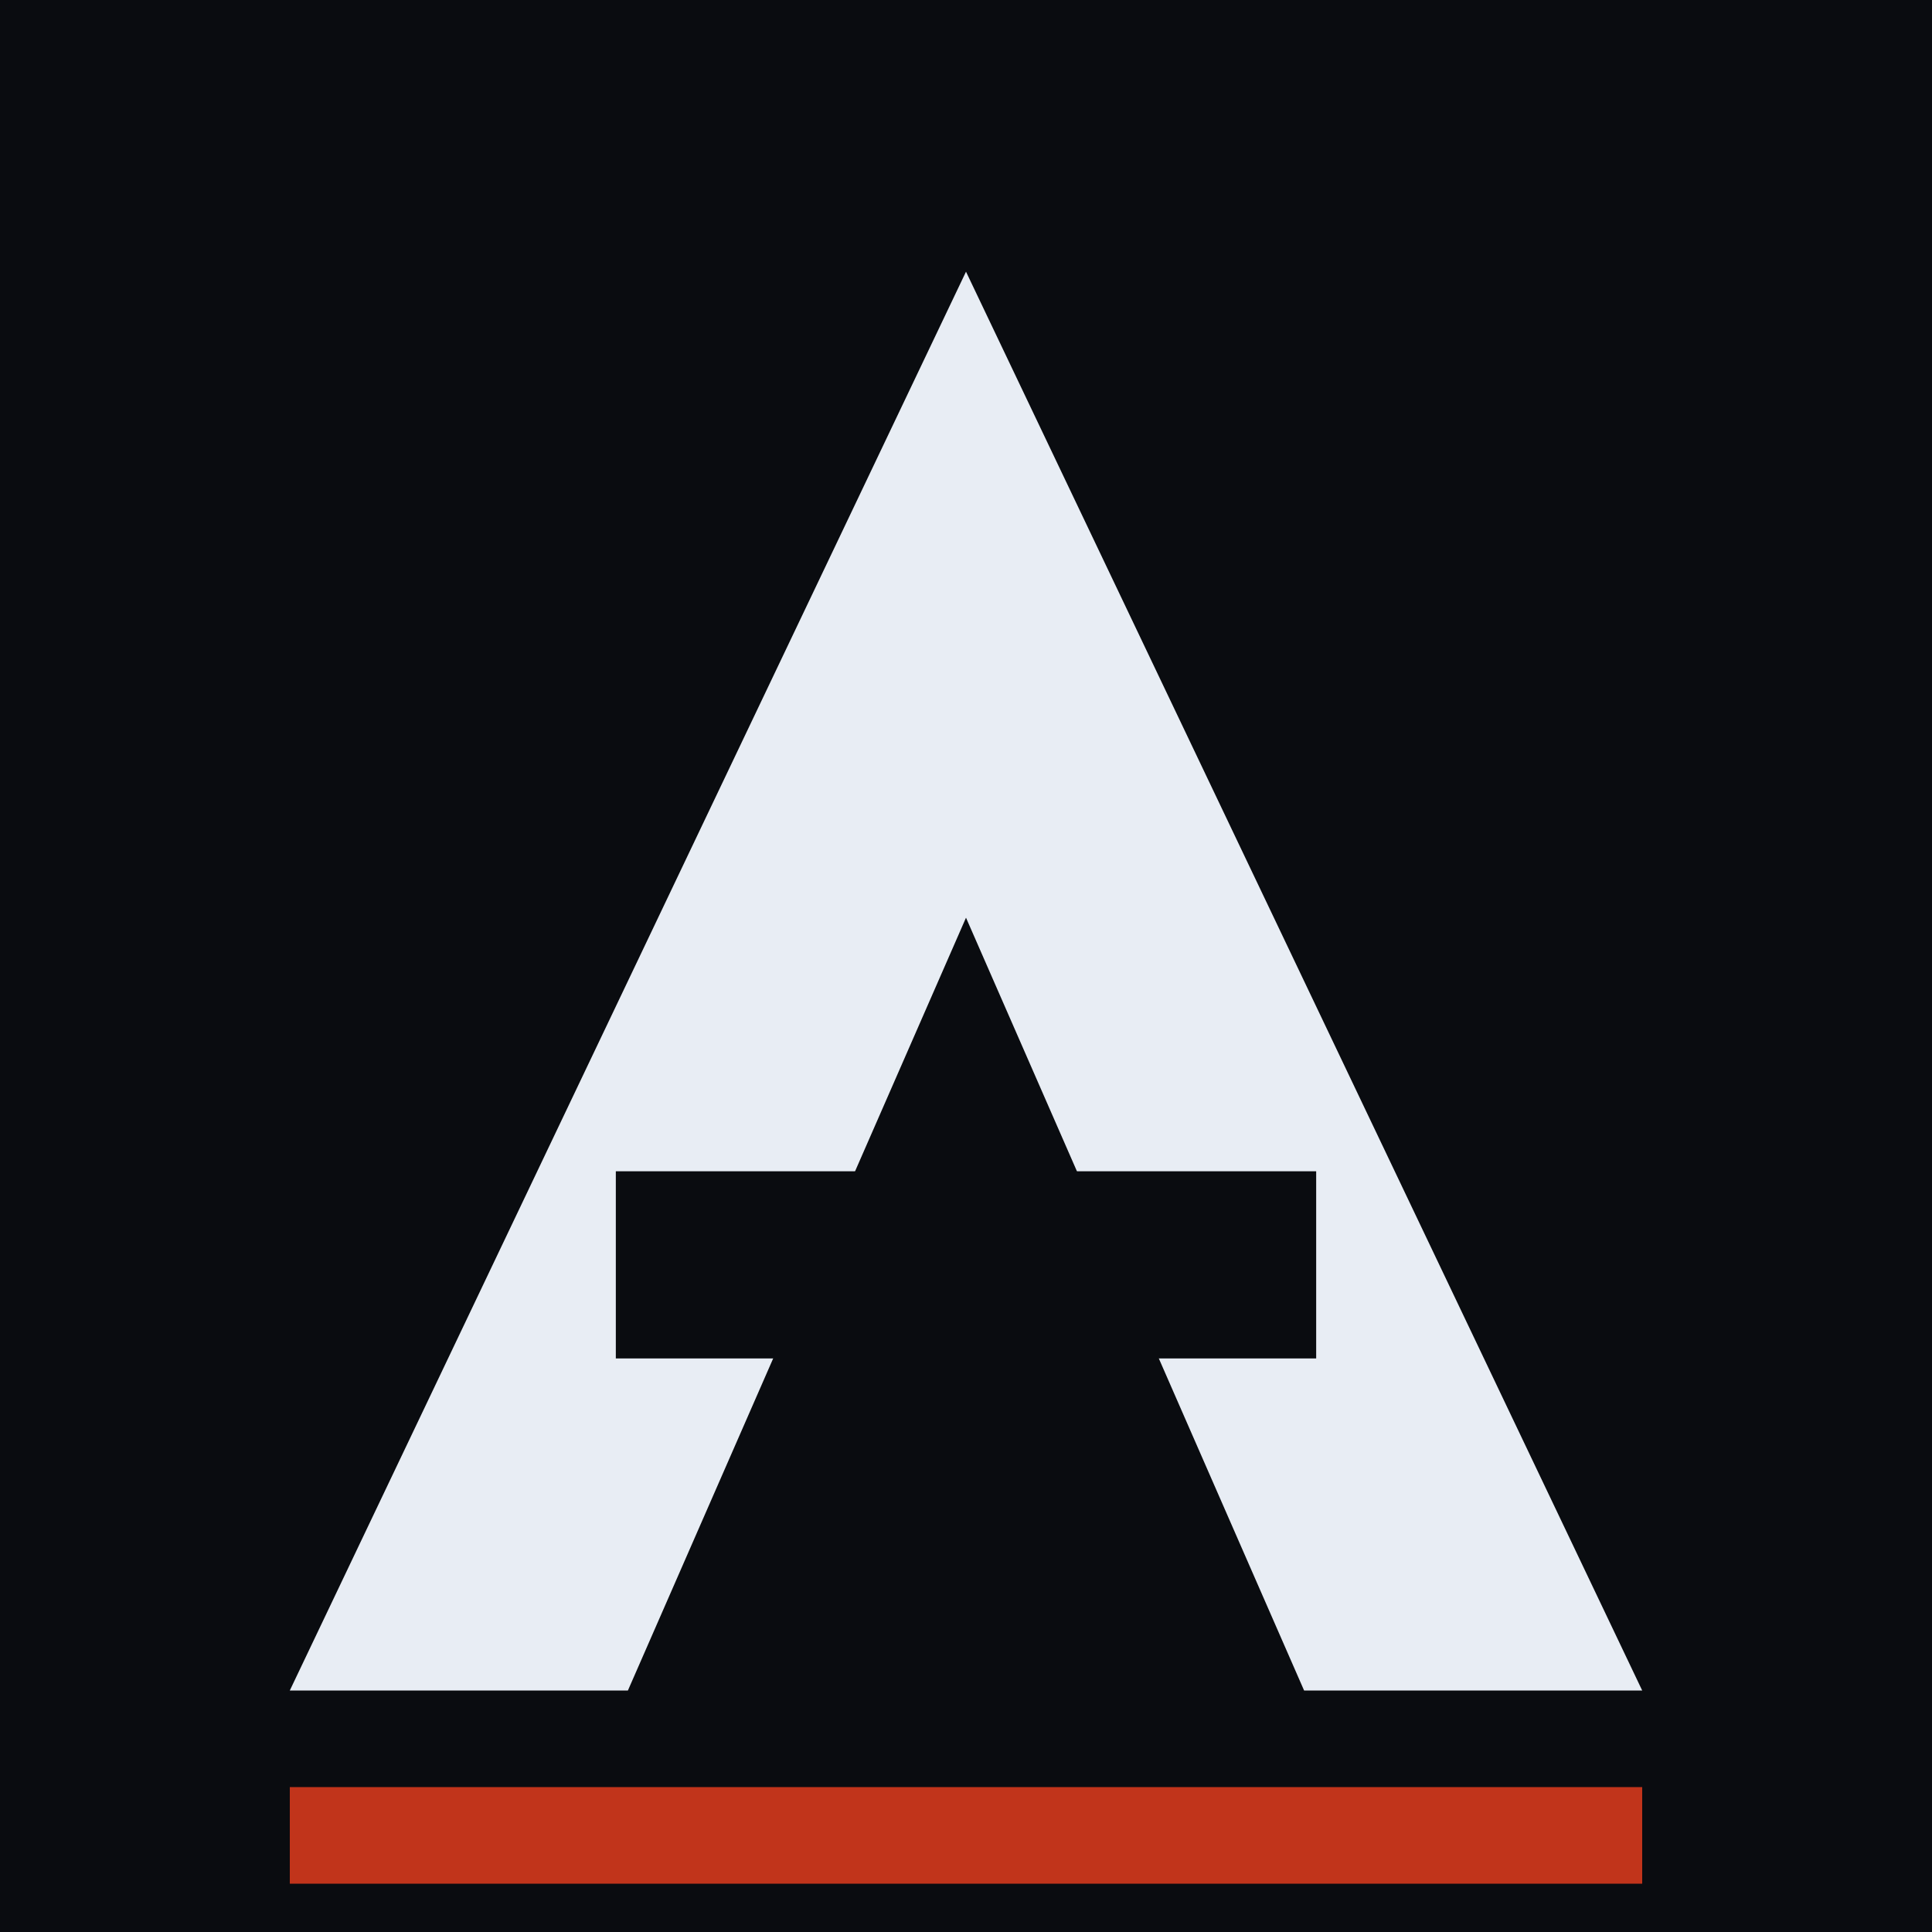
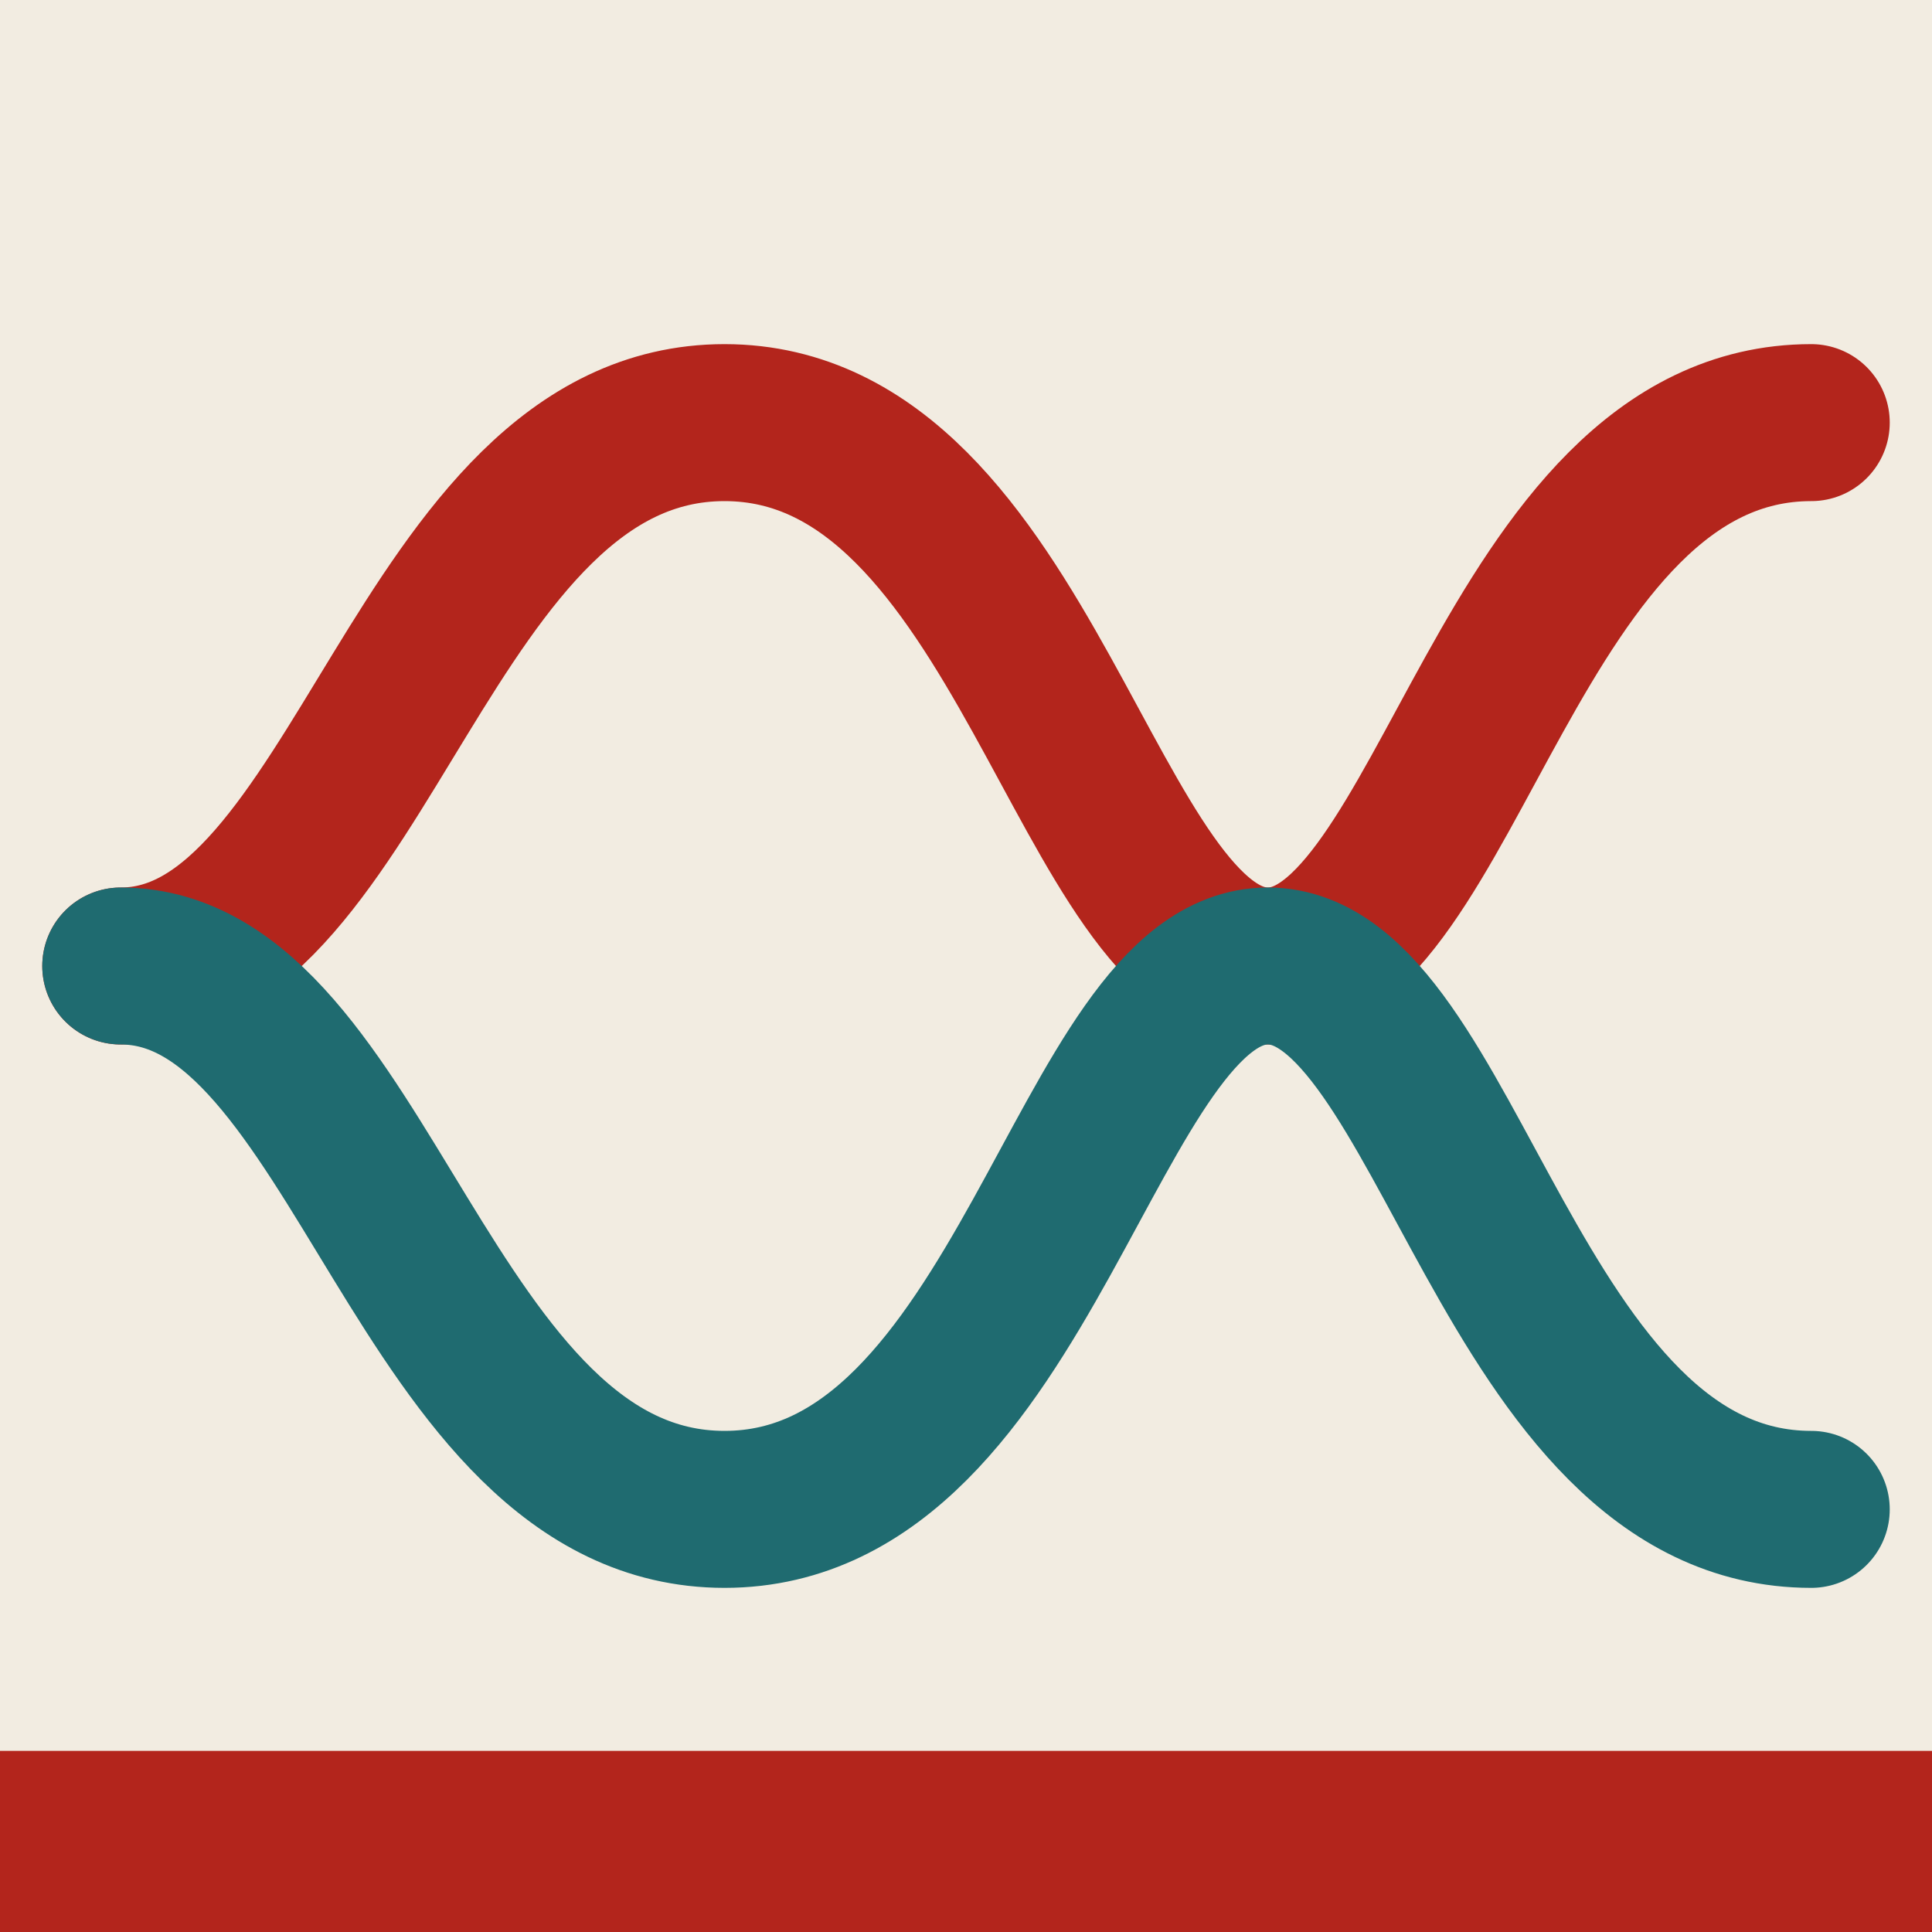
<svg xmlns="http://www.w3.org/2000/svg" viewBox="0 0 32 32">
-   <rect width="32" height="32" fill="#0A0C10" />
-   <path d="M16 4.5 27.2 28h-5.6L16 15.2 10.4 28H4.8Z" fill="#E8EDF4" />
-   <rect x="10.2" y="19.4" width="11.6" height="3.1" fill="#0A0C10" />
-   <rect x="4.8" y="29.6" width="22.4" height="1.6" fill="#C1341B" />
+   <rect width="32" height="32" fill="#F2ECE1" />
+   <g fill="none" stroke-linecap="round">
+     <path d="M2 16C6 16 7 7 12 7c5 0 6 9 9 9s4-9 9-9" stroke="#B3251C" stroke-width="2.6" />
+     <path d="M2 16c4 0 5 9 10 9 5 0 6-9 9-9s4 9 9 9" stroke="#1F6B70" stroke-width="2.6" />
+   </g>
+   <rect y="29" width="32" height="3" fill="#B3251C" />
</svg>
